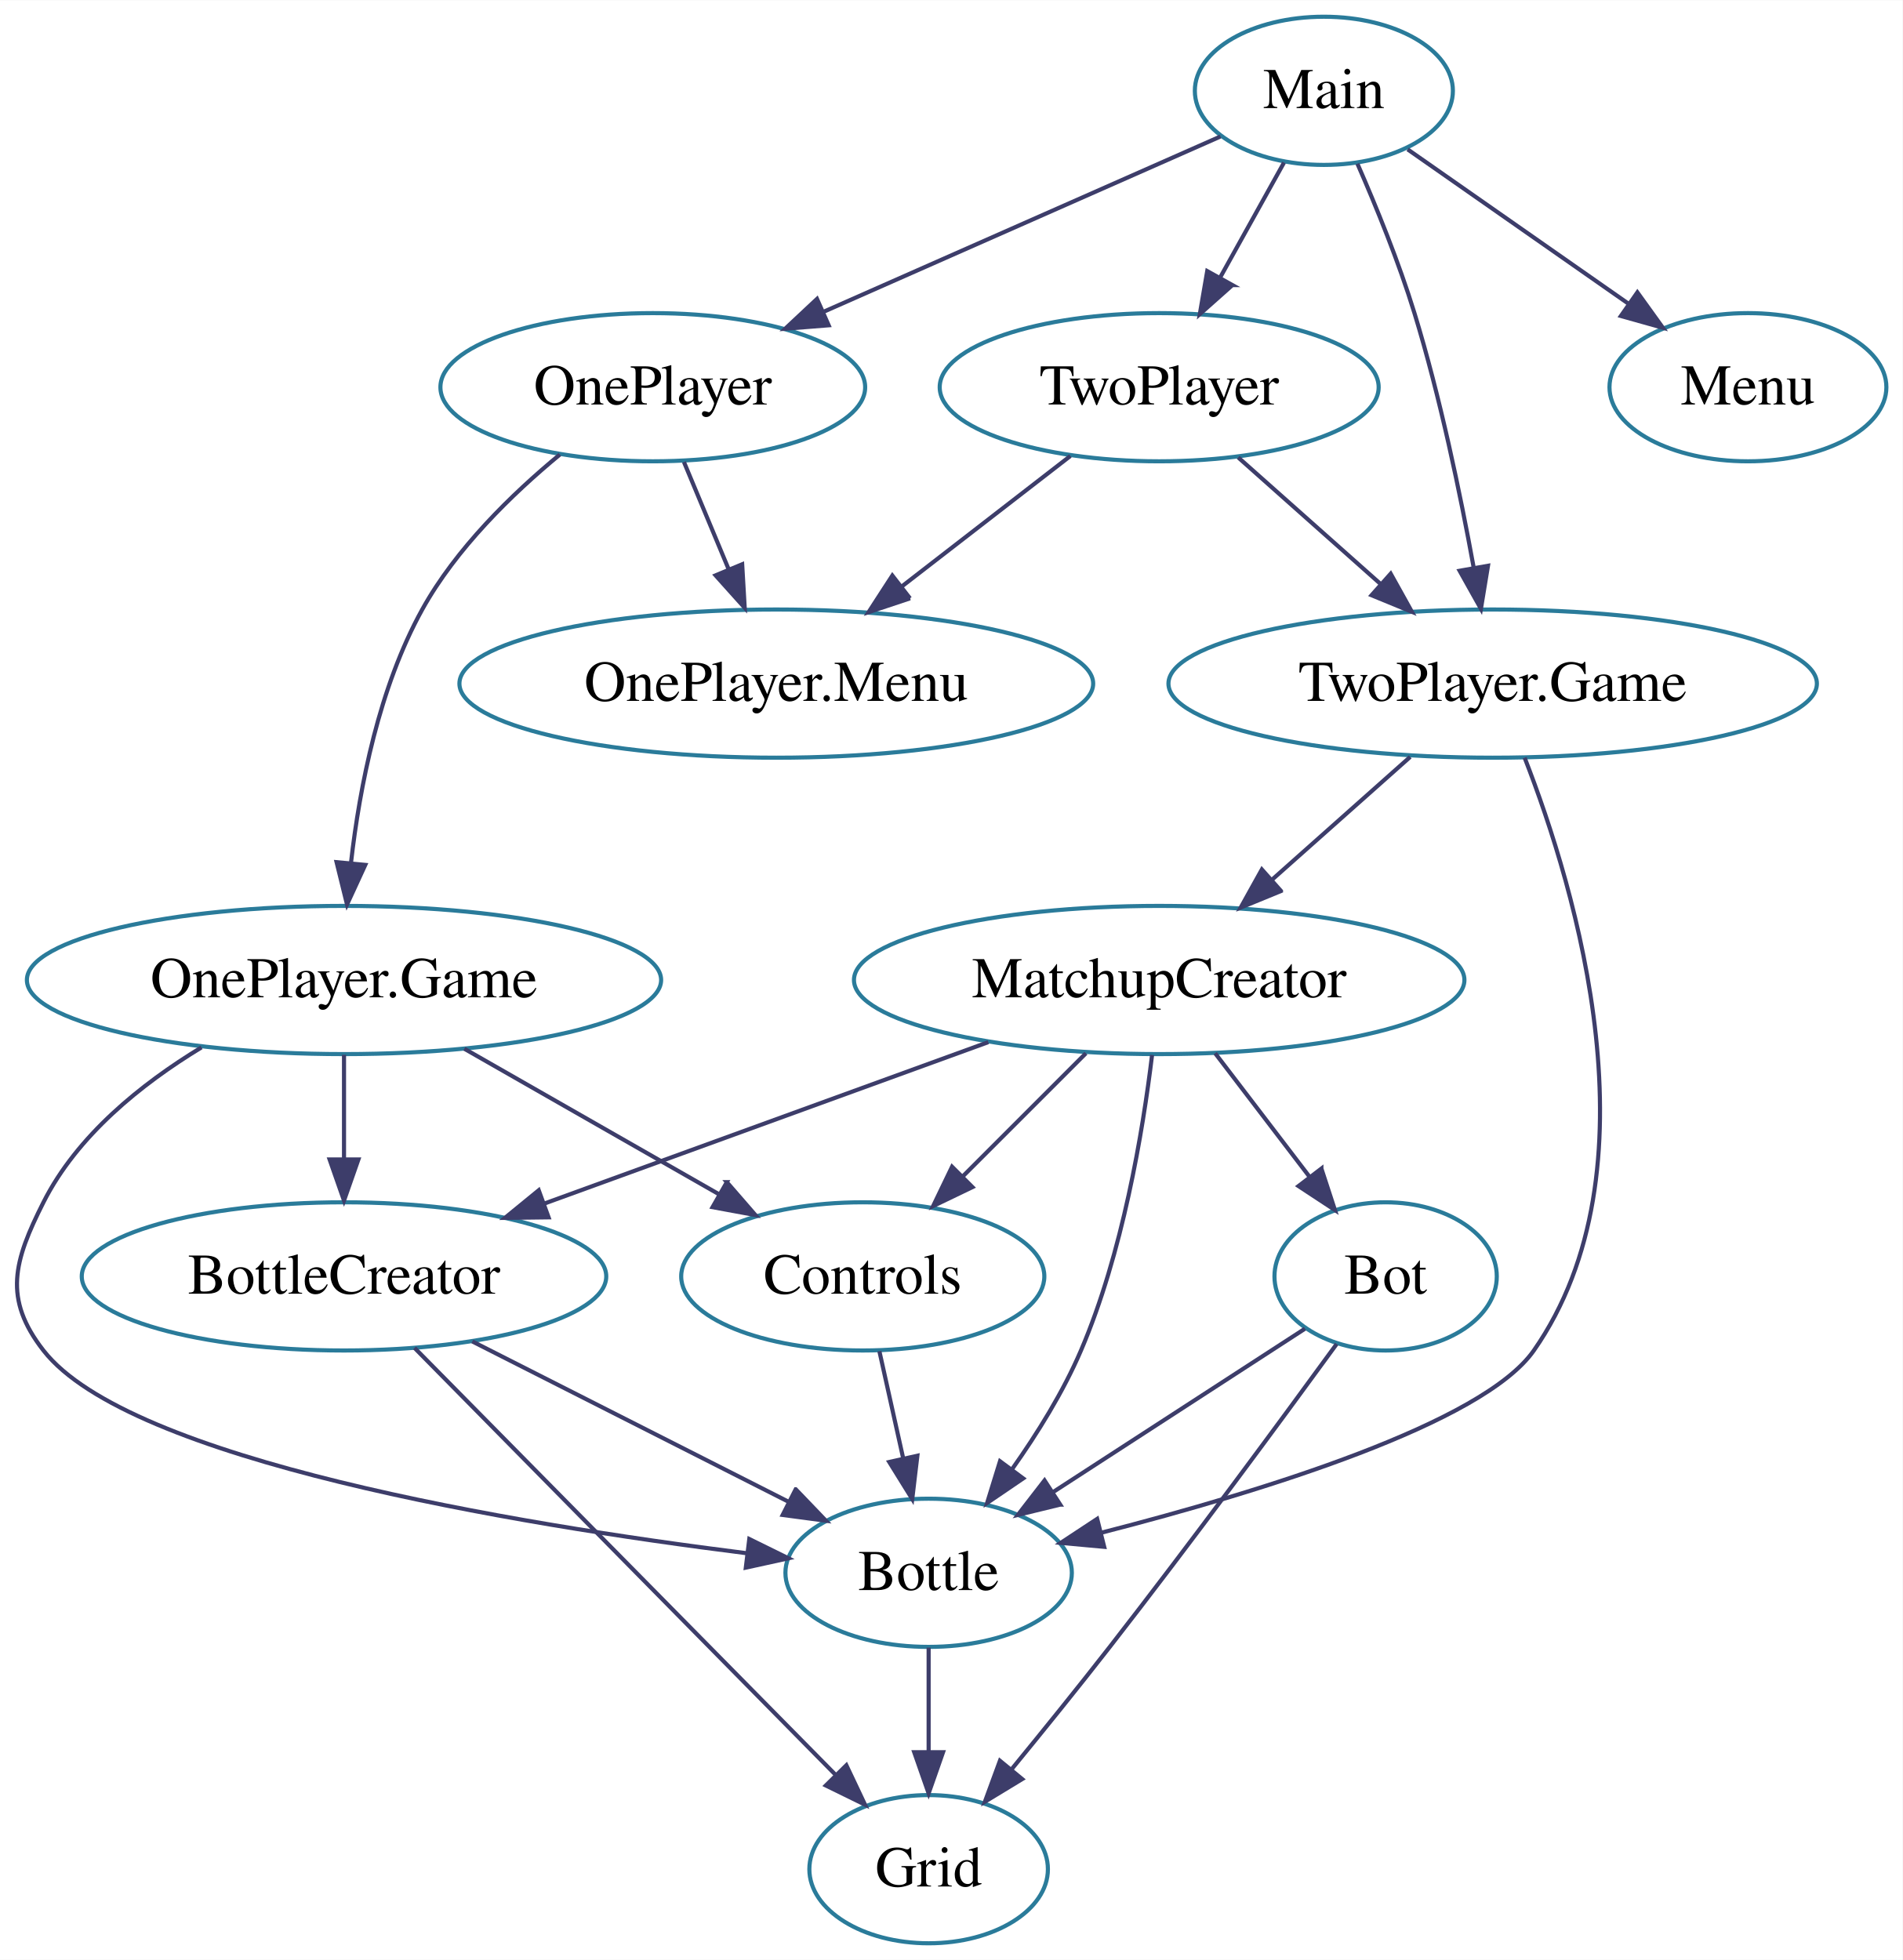
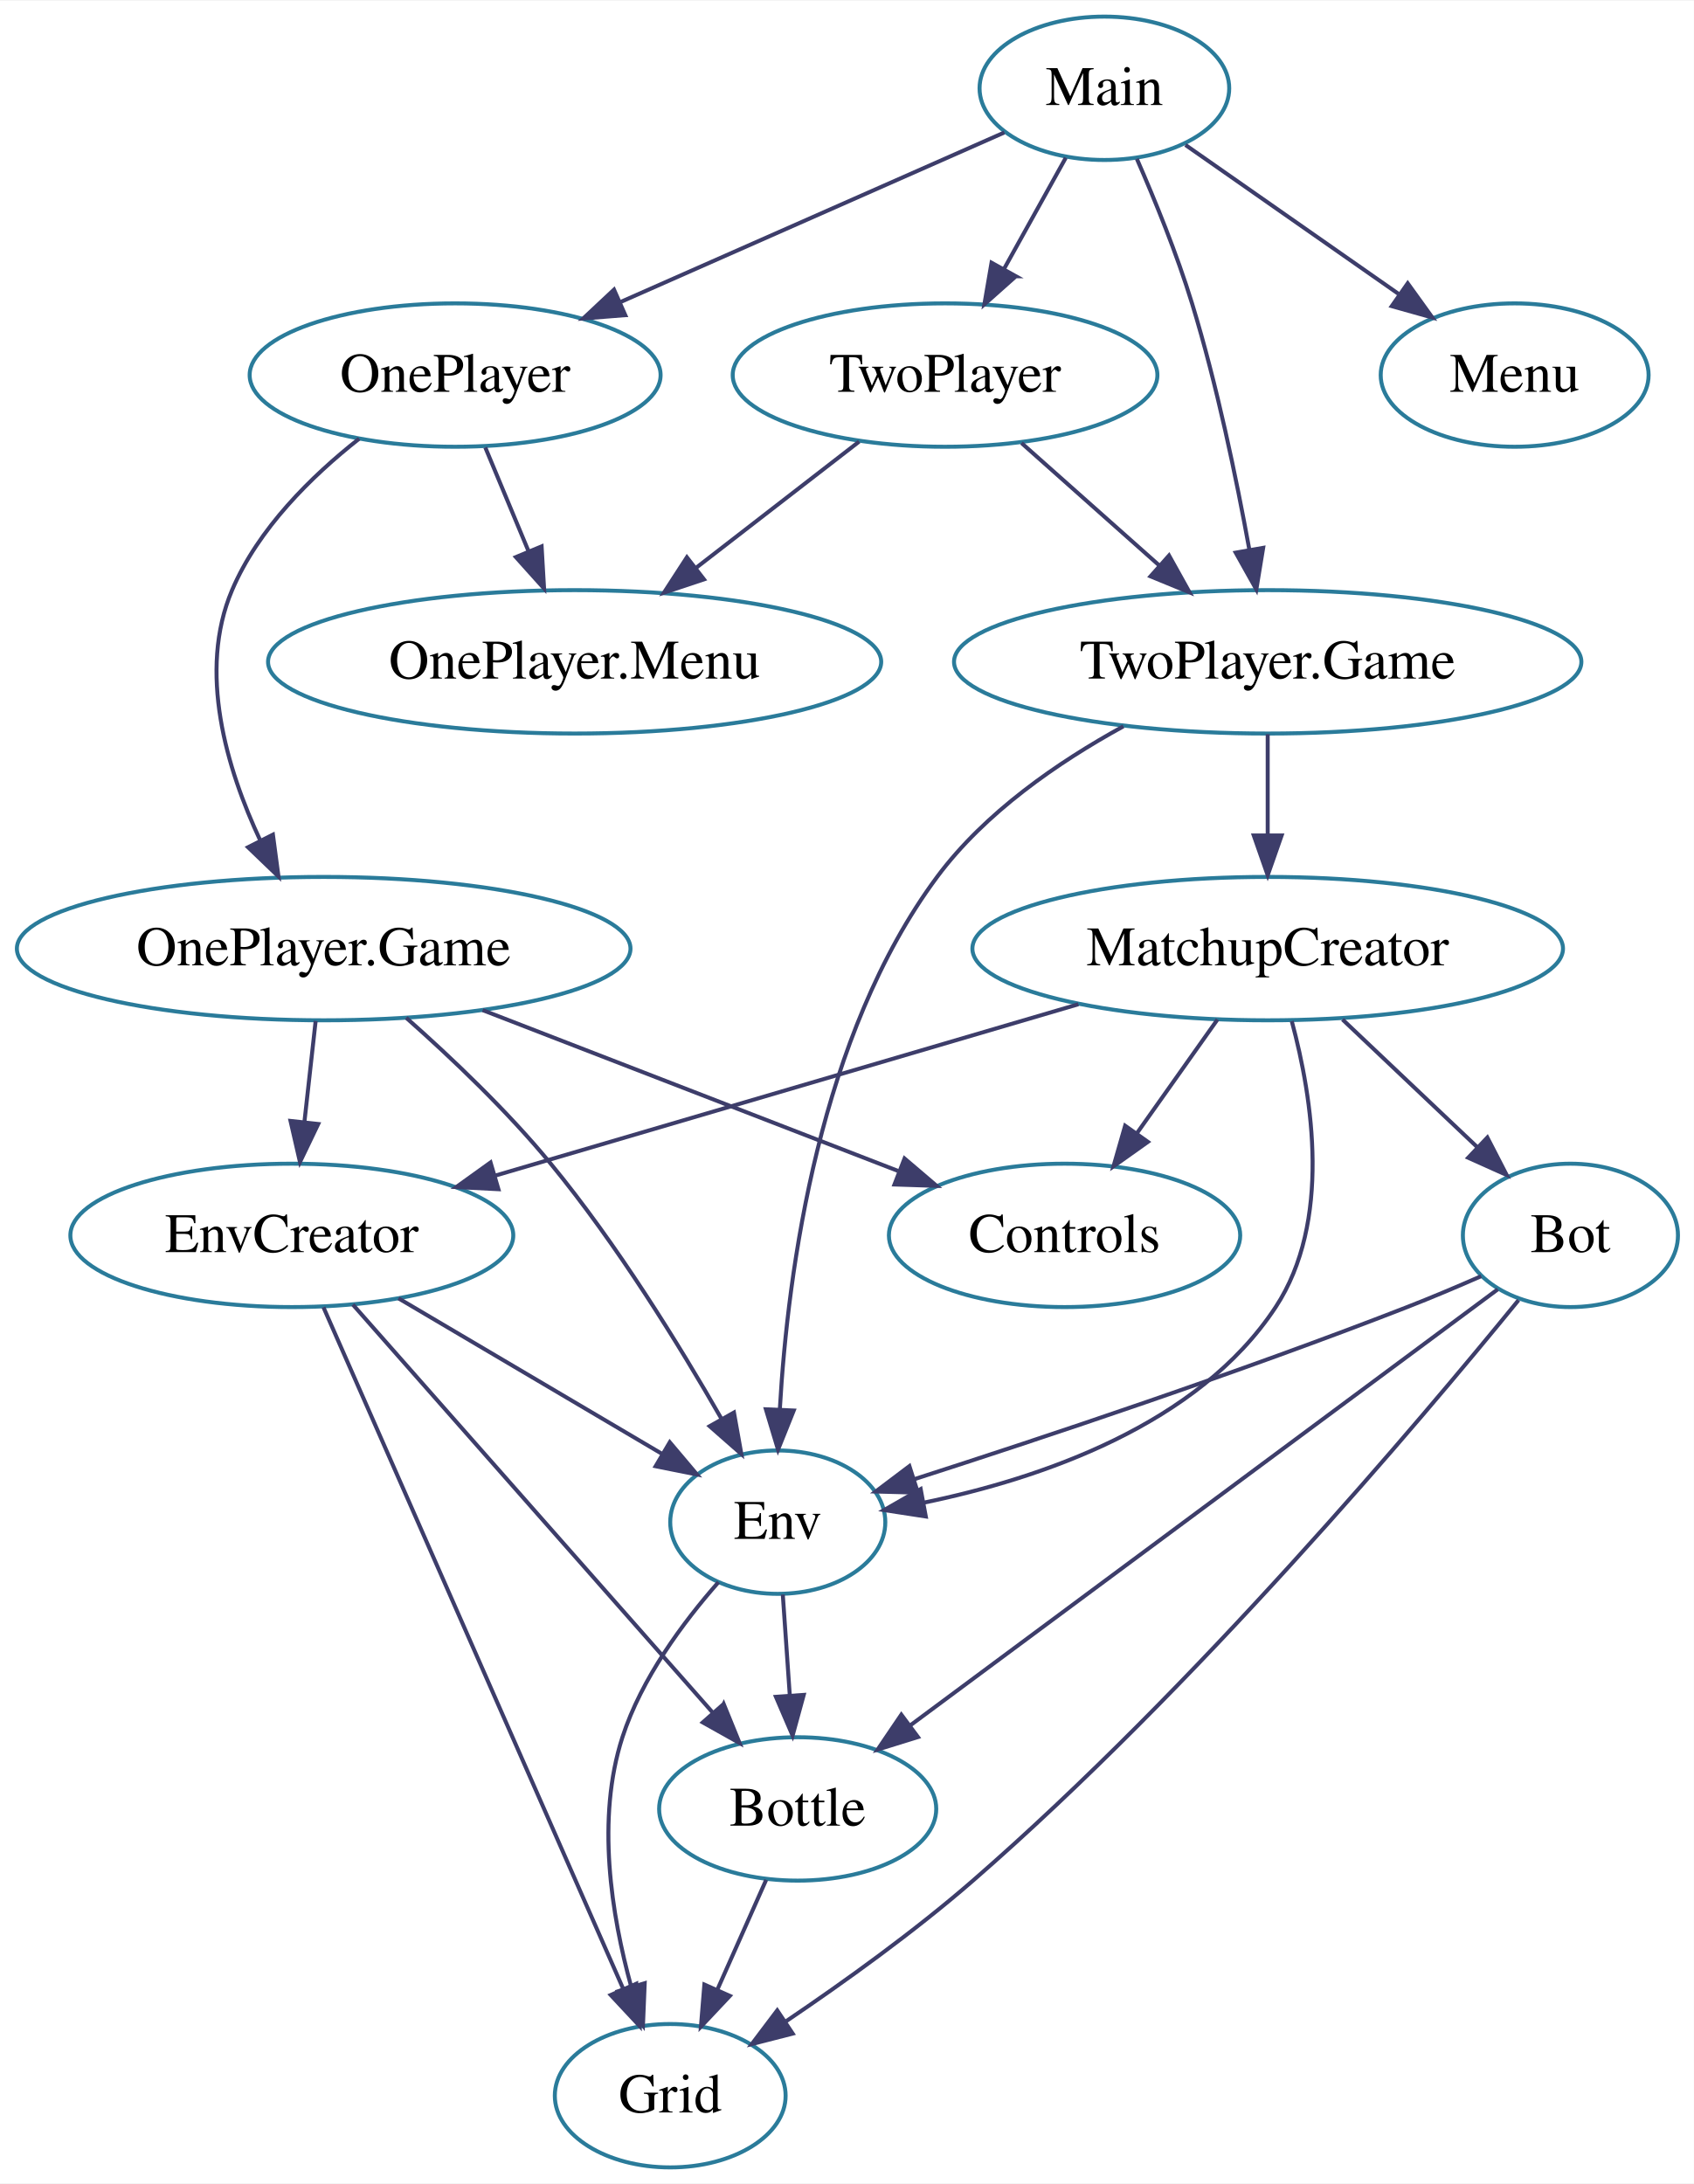
- <svg xmlns="http://www.w3.org/2000/svg" width="616" height="476pt" viewBox="0 0 462.12 476">
-   <g class="graph" transform="translate(4 472)">
-     <path fill="#fff" stroke="transparent" d="M-4 4v-476h462.12V4H-4z" />
+ <svg xmlns="http://www.w3.org/2000/svg" width="425pt" height="548pt" viewBox="0 0 425.26 548">
+   <g class="graph" transform="translate(4 544)">
+     <path fill="#fff" stroke="transparent" d="M-4 4v-548h425.263V4H-4z" />
    <g class="node">
-       <ellipse fill="none" stroke="#2a7b9a" cx="358.556" cy="-306" rx="78.751" ry="18" />
-       <text text-anchor="middle" x="358.556" y="-301.8" font-family="Times,serif" font-size="14">TwoPlayer.Game</text>
+       <ellipse fill="none" stroke="#2a7b9a" cx="314.263" cy="-378" rx="78.751" ry="18" />
+       <text text-anchor="middle" x="314.263" y="-373.8" font-family="Times,serif" font-size="14">TwoPlayer.Game</text>
    </g>
    <g class="node">
-       <ellipse fill="none" stroke="#2a7b9a" cx="277.556" cy="-234" rx="74.137" ry="18" />
-       <text text-anchor="middle" x="277.556" y="-229.8" font-family="Times,serif" font-size="14">MatchupCreator</text>
+       <ellipse fill="none" stroke="#2a7b9a" cx="314.263" cy="-306" rx="74.137" ry="18" />
+       <text text-anchor="middle" x="314.263" y="-301.8" font-family="Times,serif" font-size="14">MatchupCreator</text>
    </g>
    <g class="edge">
-       <path fill="none" stroke="#3d3d6a" d="M338.533-288.202l-33.495 29.773" />
-       <path fill="#3d3d6a" stroke="#3d3d6a" d="M307.147-255.62l-9.8 4.027 5.15-9.26 4.65 5.232z" />
+       <path fill="none" stroke="#3d3d6a" d="M314.263-359.831v25.414" />
+       <path fill="#3d3d6a" stroke="#3d3d6a" d="M317.763-334.413l-3.5 10-3.5-10h7z" />
    </g>
    <g class="node">
-       <ellipse fill="none" stroke="#2a7b9a" cx="221.556" cy="-90" rx="34.786" ry="18" />
-       <text text-anchor="middle" x="221.556" y="-85.8" font-family="Times,serif" font-size="14">Bottle</text>
+       <ellipse fill="none" stroke="#2a7b9a" cx="191.263" cy="-162" rx="27" ry="18" />
+       <text text-anchor="middle" x="191.263" y="-157.8" font-family="Times,serif" font-size="14">Env</text>
    </g>
    <g class="edge">
-       <path fill="none" stroke="#3d3d6a" d="M366.317-288.003c12.53 32.13 32.882 100.1 2.239 144.003-12.357 17.703-65.952 34.223-104.867 44.215" />
-       <path fill="#3d3d6a" stroke="#3d3d6a" d="M264.199-96.305l-10.551-.962 8.848-5.828 1.703 6.79z" />
+       <path fill="none" stroke="#3d3d6a" d="M278.034-361.808c-16.41 8.995-34.777 21.662-46.771 37.808-29.54 39.766-37.463 98.685-39.469 133.43" />
+       <path fill="#3d3d6a" stroke="#3d3d6a" d="M195.274-190.028l-3.943 9.834-3.05-10.146 6.993.312z" />
    </g>
    <g class="node">
-       <ellipse fill="none" stroke="#2a7b9a" cx="277.556" cy="-378" rx="53.309" ry="18" />
-       <text text-anchor="middle" x="277.556" y="-373.8" font-family="Times,serif" font-size="14">TwoPlayer</text>
+       <ellipse fill="none" stroke="#2a7b9a" cx="233.263" cy="-450" rx="53.309" ry="18" />
+       <text text-anchor="middle" x="233.263" y="-445.8" font-family="Times,serif" font-size="14">TwoPlayer</text>
    </g>
    <g class="edge">
-       <path fill="none" stroke="#3d3d6a" d="M296.752-360.937l34.623 30.777" />
-       <path fill="#3d3d6a" stroke="#3d3d6a" d="M333.786-332.7l5.149 9.26-9.8-4.028 4.651-5.232z" />
+       <path fill="none" stroke="#3d3d6a" d="M252.459-432.937l34.623 30.777" />
+       <path fill="#3d3d6a" stroke="#3d3d6a" d="M289.493-404.7l5.15 9.26-9.8-4.028 4.65-5.232z" />
    </g>
    <g class="node">
-       <ellipse fill="none" stroke="#2a7b9a" cx="184.556" cy="-306" rx="76.968" ry="18" />
-       <text text-anchor="middle" x="184.556" y="-301.8" font-family="Times,serif" font-size="14">OnePlayer.Menu</text>
+       <ellipse fill="none" stroke="#2a7b9a" cx="140.263" cy="-378" rx="76.968" ry="18" />
+       <text text-anchor="middle" x="140.263" y="-373.8" font-family="Times,serif" font-size="14">OnePlayer.Menu</text>
    </g>
    <g class="edge">
-       <path fill="none" stroke="#3d3d6a" d="M255.986-361.3c-12.176 9.425-27.588 21.358-40.978 31.724" />
-       <path fill="#3d3d6a" stroke="#3d3d6a" d="M217.03-326.715l-10.05 3.355 5.764-8.89 4.285 5.535z" />
+       <path fill="none" stroke="#3d3d6a" d="M211.693-433.3l-40.978 31.724" />
+       <path fill="#3d3d6a" stroke="#3d3d6a" d="M172.737-398.715l-10.05 3.355 5.764-8.89 4.286 5.535z" />
    </g>
    <g class="node">
-       <ellipse fill="none" stroke="#2a7b9a" cx="79.556" cy="-234" rx="77.026" ry="18" />
-       <text text-anchor="middle" x="79.556" y="-229.8" font-family="Times,serif" font-size="14">OnePlayer.Game</text>
+       <ellipse fill="none" stroke="#2a7b9a" cx="77.263" cy="-306" rx="77.026" ry="18" />
+       <text text-anchor="middle" x="77.263" y="-301.8" font-family="Times,serif" font-size="14">OnePlayer.Game</text>
    </g>
    <g class="node">
-       <ellipse fill="none" stroke="#2a7b9a" cx="205.556" cy="-162" rx="44.101" ry="18" />
-       <text text-anchor="middle" x="205.556" y="-157.8" font-family="Times,serif" font-size="14">Controls</text>
+       <ellipse fill="none" stroke="#2a7b9a" cx="69.263" cy="-234" rx="55.597" ry="18" />
+       <text text-anchor="middle" x="69.263" y="-229.8" font-family="Times,serif" font-size="14">EnvCreator</text>
    </g>
    <g class="edge">
-       <path fill="none" stroke="#3d3d6a" d="M108.78-217.3l61.842 35.338" />
-       <path fill="#3d3d6a" stroke="#3d3d6a" d="M172.54-184.897l6.947 8-10.42-1.922 3.474-6.078z" />
+       <path fill="none" stroke="#3d3d6a" d="M75.244-287.831l-2.824 25.414" />
+       <path fill="#3d3d6a" stroke="#3d3d6a" d="M75.892-261.966l-4.583 9.553-2.374-10.326 6.957.773z" />
+     </g>
+     <g class="edge">
+       <path fill="none" stroke="#3d3d6a" d="M97.988-288.628c11.383 10.076 25.362 23.365 36.275 36.628 16.587 20.16 32.212 45.45 42.892 64.083" />
+       <path fill="#3d3d6a" stroke="#3d3d6a" d="M180.264-189.529l1.862 10.43-7.96-6.992 6.098-3.438z" />
    </g>
    <g class="node">
-       <ellipse fill="none" stroke="#2a7b9a" cx="79.556" cy="-162" rx="63.697" ry="18" />
-       <text text-anchor="middle" x="79.556" y="-157.8" font-family="Times,serif" font-size="14">BottleCreator</text>
+       <ellipse fill="none" stroke="#2a7b9a" cx="263.263" cy="-234" rx="44.101" ry="18" />
+       <text text-anchor="middle" x="263.263" y="-229.8" font-family="Times,serif" font-size="14">Controls</text>
    </g>
    <g class="edge">
-       <path fill="none" stroke="#3d3d6a" d="M79.556-215.831v25.414" />
-       <path fill="#3d3d6a" stroke="#3d3d6a" d="M83.056-190.413l-3.5 10-3.5-10h7z" />
+       <path fill="none" stroke="#3d3d6a" d="M117.165-290.554c30.725 11.894 73.08 28.29 104.277 40.365" />
+       <path fill="#3d3d6a" stroke="#3d3d6a" d="M223.088-253.305l8.062 6.874-10.589-.346 2.527-6.528z" />
+     </g>
+     <g class="node">
+       <ellipse fill="none" stroke="#2a7b9a" cx="110.263" cy="-450" rx="51.584" ry="18" />
+       <text text-anchor="middle" x="110.263" y="-445.8" font-family="Times,serif" font-size="14">OnePlayer</text>
    </g>
    <g class="edge">
-       <path fill="none" stroke="#3d3d6a" d="M44.941-217.633C30.277-208.73 14.717-196.188 6.556-180c-7.203 14.287-9.84 23.383 0 36 20.777 26.641 114.183 42.14 170.823 49.248" />
-       <path fill="#3d3d6a" stroke="#3d3d6a" d="M177.996-98.203l9.505 4.681-10.35 2.268.845-6.949z" />
+       <path fill="none" stroke="#3d3d6a" d="M117.833-431.831l10.824 25.978" />
+       <path fill="#3d3d6a" stroke="#3d3d6a" d="M131.975-406.99l.616 10.577-7.077-7.885 6.461-2.692z" />
+     </g>
+     <g class="edge">
+       <path fill="none" stroke="#3d3d6a" d="M86.175-434.029c-12.02 9.464-25.363 22.615-31.912 38.029-8.647 20.35-1.435 44.716 7.129 62.96" />
+       <path fill="#3d3d6a" stroke="#3d3d6a" d="M64.518-334.613l1.399 10.502-7.643-7.338 6.244-3.164z" />
    </g>
    <g class="node">
-       <ellipse fill="none" stroke="#2a7b9a" cx="154.556" cy="-378" rx="51.584" ry="18" />
-       <text text-anchor="middle" x="154.556" y="-373.8" font-family="Times,serif" font-size="14">OnePlayer</text>
+       <ellipse fill="none" stroke="#2a7b9a" cx="376.263" cy="-450" rx="33.629" ry="18" />
+       <text text-anchor="middle" x="376.263" y="-445.8" font-family="Times,serif" font-size="14">Menu</text>
    </g>
    <g class="edge">
-       <path fill="none" stroke="#3d3d6a" d="M162.126-359.831l10.824 25.978" />
-       <path fill="#3d3d6a" stroke="#3d3d6a" d="M176.268-334.99l.615 10.577-7.077-7.885 6.462-2.692z" />
+       <path fill="none" stroke="#3d3d6a" d="M266.734-292.032l-146.46 43.04" />
+       <path fill="#3d3d6a" stroke="#3d3d6a" d="M121.131-245.595l-10.581-.538 8.607-6.178 1.974 6.716z" />
    </g>
    <g class="edge">
-       <path fill="none" stroke="#3d3d6a" d="M131.997-361.653c-11.718 9.664-25.261 22.885-33.441 37.653-10.479 18.918-15.188 43.006-17.3 61.5" />
-       <path fill="#3d3d6a" stroke="#3d3d6a" d="M84.721-261.962l-4.431 9.624-2.537-10.287 6.968.663z" />
+       <path fill="none" stroke="#3d3d6a" d="M320.307-287.782c5.254 19.451 10.035 50.363-4.044 71.782-19.456 29.599-58.958 43.048-88.375 49.113" />
+       <path fill="#3d3d6a" stroke="#3d3d6a" d="M228.425-163.427l-10.472-1.608 9.189-5.273 1.283 6.881z" />
+     </g>
+     <g class="edge">
+       <path fill="none" stroke="#3d3d6a" d="M301.656-288.202l-20.225 28.553" />
+       <path fill="#3d3d6a" stroke="#3d3d6a" d="M284.185-257.482l-8.636 6.137 2.924-10.183 5.712 4.046z" />
    </g>
    <g class="node">
-       <ellipse fill="none" stroke="#2a7b9a" cx="420.556" cy="-378" rx="33.629" ry="18" />
-       <text text-anchor="middle" x="420.556" y="-373.8" font-family="Times,serif" font-size="14">Menu</text>
+       <ellipse fill="none" stroke="#2a7b9a" cx="390.263" cy="-234" rx="27" ry="18" />
+       <text text-anchor="middle" x="390.263" y="-229.8" font-family="Times,serif" font-size="14">Bot</text>
    </g>
    <g class="edge">
-       <path fill="none" stroke="#3d3d6a" d="M259.758-216.202l-29.922 29.922" />
-       <path fill="#3d3d6a" stroke="#3d3d6a" d="M232.199-183.693l-9.546 4.596 4.596-9.546 4.95 4.95z" />
+       <path fill="none" stroke="#3d3d6a" d="M333.05-288.202l33.71 31.936" />
+       <path fill="#3d3d6a" stroke="#3d3d6a" d="M369.409-258.578l4.852 9.419-9.666-4.337 4.814-5.082z" />
+     </g>
+     <g class="node">
+       <ellipse fill="none" stroke="#2a7b9a" cx="273.263" cy="-522" rx="31.339" ry="18" />
+       <text text-anchor="middle" x="273.263" y="-517.8" font-family="Times,serif" font-size="14">Main</text>
    </g>
    <g class="edge">
-       <path fill="none" stroke="#3d3d6a" d="M236.048-218.906L128.13-179.663" />
-       <path fill="#3d3d6a" stroke="#3d3d6a" d="M129.245-176.345l-10.594.129 8.202-6.707 2.392 6.578z" />
+       <path fill="none" stroke="#3d3d6a" d="M281.414-504.291c4.551 10.402 10.051 23.902 13.849 36.291 6.23 20.326 11.12 43.85 14.377 61.75" />
+       <path fill="#3d3d6a" stroke="#3d3d6a" d="M313.127-406.625l-1.716 10.454-5.178-9.243 6.894-1.211z" />
    </g>
    <g class="edge">
-       <path fill="none" stroke="#3d3d6a" d="M275.827-215.782c-2.248 18.642-7.155 48.145-17.271 71.782-4.293 10.03-10.57 20.131-16.738 28.84" />
-       <path fill="#3d3d6a" stroke="#3d3d6a" d="M244.523-112.93l-8.76 5.96 3.13-10.122 5.63 4.162z" />
+       <path fill="none" stroke="#3d3d6a" d="M263.58-504.57l-15.493 27.886" />
+       <path fill="#3d3d6a" stroke="#3d3d6a" d="M251.05-474.81l-7.916 7.041 1.797-10.441 6.12 3.4z" />
+     </g>
+     <g class="edge">
+       <path fill="none" stroke="#3d3d6a" d="M248.151-510.908l-96.237 42.51" />
+       <path fill="#3d3d6a" stroke="#3d3d6a" d="M152.98-465.043l-10.56.839 7.732-7.242 2.829 6.403z" />
+     </g>
+     <g class="edge">
+       <path fill="none" stroke="#3d3d6a" d="M293.612-507.775l53.486 37.388" />
+       <path fill="#3d3d6a" stroke="#3d3d6a" d="M349.412-473.04l6.191 8.598-10.201-2.86 4.01-5.738z" />
    </g>
    <g class="node">
-       <ellipse fill="none" stroke="#2a7b9a" cx="332.556" cy="-162" rx="27" ry="18" />
-       <text text-anchor="middle" x="332.556" y="-157.8" font-family="Times,serif" font-size="14">Bot</text>
+       <ellipse fill="none" stroke="#2a7b9a" cx="164.263" cy="-18" rx="28.971" ry="18" />
+       <text text-anchor="middle" x="164.263" y="-13.8" font-family="Times,serif" font-size="14">Grid</text>
    </g>
    <g class="edge">
-       <path fill="none" stroke="#3d3d6a" d="M291.151-216.202l22.838 29.896" />
-       <path fill="#3d3d6a" stroke="#3d3d6a" d="M316.954-188.19l3.289 10.071-8.852-5.822 5.563-4.25z" />
+       <path fill="none" stroke="#3d3d6a" d="M77.2-215.956l75.237 171.068" />
+       <path fill="#3d3d6a" stroke="#3d3d6a" d="M155.726-46.102l.823 10.562-7.23-7.744 6.407-2.819z" />
+     </g>
+     <g class="edge">
+       <path fill="none" stroke="#3d3d6a" d="M96.036-218.2l66.222 39.082" />
+       <path fill="#3d3d6a" stroke="#3d3d6a" d="M164.152-182.064l6.834 8.097-10.391-2.068 3.557-6.029z" />
    </g>
    <g class="node">
-       <ellipse fill="none" stroke="#2a7b9a" cx="317.556" cy="-450" rx="31.339" ry="18" />
-       <text text-anchor="middle" x="317.556" y="-445.8" font-family="Times,serif" font-size="14">Main</text>
+       <ellipse fill="none" stroke="#2a7b9a" cx="196.263" cy="-90" rx="34.786" ry="18" />
+       <text text-anchor="middle" x="196.263" y="-85.8" font-family="Times,serif" font-size="14">Bottle</text>
    </g>
    <g class="edge">
-       <path fill="none" stroke="#3d3d6a" d="M325.707-432.291c4.55 10.402 10.05 23.902 13.849 36.291 6.23 20.326 11.12 43.85 14.377 61.75" />
-       <path fill="#3d3d6a" stroke="#3d3d6a" d="M357.42-334.625l-1.717 10.454-5.177-9.243 6.894-1.211z" />
+       <path fill="none" stroke="#3d3d6a" d="M84.582-216.63l90.351 102.445" />
+       <path fill="#3d3d6a" stroke="#3d3d6a" d="M177.685-116.357l3.989 9.815-9.24-5.184 5.25-4.63z" />
    </g>
    <g class="edge">
-       <path fill="none" stroke="#3d3d6a" d="M307.873-432.57l-15.493 27.886" />
-       <path fill="#3d3d6a" stroke="#3d3d6a" d="M295.343-402.81l-7.916 7.041 1.797-10.441 6.12 3.4z" />
+       <path fill="none" stroke="#3d3d6a" d="M176.381-146.943c-8.888 10.094-19.35 24.198-24.118 38.943-6.599 20.406-2.794 44.543 2.22 62.681" />
+       <path fill="#3d3d6a" stroke="#3d3d6a" d="M157.858-46.25l-.439 10.586-6.258-8.549 6.697-2.037z" />
    </g>
    <g class="edge">
-       <path fill="none" stroke="#3d3d6a" d="M292.444-438.908l-96.237 42.51" />
-       <path fill="#3d3d6a" stroke="#3d3d6a" d="M197.274-393.043l-10.562.839 7.733-7.242 2.829 6.403z" />
+       <path fill="none" stroke="#3d3d6a" d="M192.525-143.831l1.764 25.414" />
+       <path fill="#3d3d6a" stroke="#3d3d6a" d="M197.783-118.632l-2.799 10.219-4.184-9.734 6.983-.485z" />
    </g>
    <g class="edge">
-       <path fill="none" stroke="#3d3d6a" d="M337.905-435.775l53.486 37.388" />
-       <path fill="#3d3d6a" stroke="#3d3d6a" d="M393.705-401.04l6.19 8.598-10.2-2.86 4.01-5.738z" />
-     </g>
-     <g class="node">
-       <ellipse fill="none" stroke="#2a7b9a" cx="221.556" cy="-18" rx="28.971" ry="18" />
-       <text text-anchor="middle" x="221.556" y="-13.8" font-family="Times,serif" font-size="14">Grid</text>
+       <path fill="none" stroke="#3d3d6a" d="M188.353-72.202L176.049-44.52" />
+       <path fill="#3d3d6a" stroke="#3d3d6a" d="M179.231-43.061l-7.26 7.716.864-10.56 6.396 2.844z" />
    </g>
    <g class="edge">
-       <path fill="none" stroke="#3d3d6a" d="M209.593-143.831l5.799 26.094" />
-       <path fill="#3d3d6a" stroke="#3d3d6a" d="M218.822-118.435l-1.247 10.522-5.586-9.003 6.833-1.519z" />
+       <path fill="none" stroke="#3d3d6a" d="M377.237-217.743C352.402-187.273 295.791-120.297 240.263-72c-14.665 12.755-32.294 25.425-46.88 35.284" />
+       <path fill="#3d3d6a" stroke="#3d3d6a" d="M195.012-33.596l-10.263 2.63 6.383-8.456 3.88 5.826z" />
    </g>
    <g class="edge">
-       <path fill="none" stroke="#3d3d6a" d="M96.684-144.63L198.982-40.892" />
-       <path fill="#3d3d6a" stroke="#3d3d6a" d="M201.573-43.249l4.53 9.578-9.514-4.663 4.984-4.915z" />
+       <path fill="none" stroke="#3d3d6a" d="M367.849-223.752c-5.996 2.629-12.502 5.382-18.586 7.752-42.044 16.38-91.372 32.805-123.583 43.164" />
+       <path fill="#3d3d6a" stroke="#3d3d6a" d="M226.445-169.406l-10.59-.287 8.458-6.38 2.132 6.667z" />
    </g>
    <g class="edge">
-       <path fill="none" stroke="#3d3d6a" d="M110.718-146.2l76.7 38.89" />
-       <path fill="#3d3d6a" stroke="#3d3d6a" d="M189.27-110.295l7.335 7.644-10.502-1.4 3.166-6.244z" />
-     </g>
-     <g class="edge">
-       <path fill="none" stroke="#3d3d6a" d="M221.556-71.831v25.414" />
-       <path fill="#3d3d6a" stroke="#3d3d6a" d="M225.056-46.413l-3.5 10-3.5-10h7z" />
-     </g>
-     <g class="edge">
-       <path fill="none" stroke="#3d3d6a" d="M320.664-145.58c-13.232 18.166-35.356 48.225-55.108 73.58-7.625 9.787-16.205 20.403-23.75 29.61" />
-       <path fill="#3d3d6a" stroke="#3d3d6a" d="M244.282-39.89l-9.057 5.497 3.652-9.946 5.405 4.449z" />
-     </g>
-     <g class="edge">
-       <path fill="none" stroke="#3d3d6a" d="M312.967-149.294l-61.208 39.703" />
-       <path fill="#3d3d6a" stroke="#3d3d6a" d="M253.52-106.562l-10.294 2.505 6.485-8.378 3.81 5.873z" />
+       <path fill="none" stroke="#3d3d6a" d="M372.012-220.453L224.432-110.91" />
+       <path fill="#3d3d6a" stroke="#3d3d6a" d="M226.456-108.053l-10.116 3.15 5.944-8.77 4.172 5.62z" />
    </g>
  </g>
</svg>
